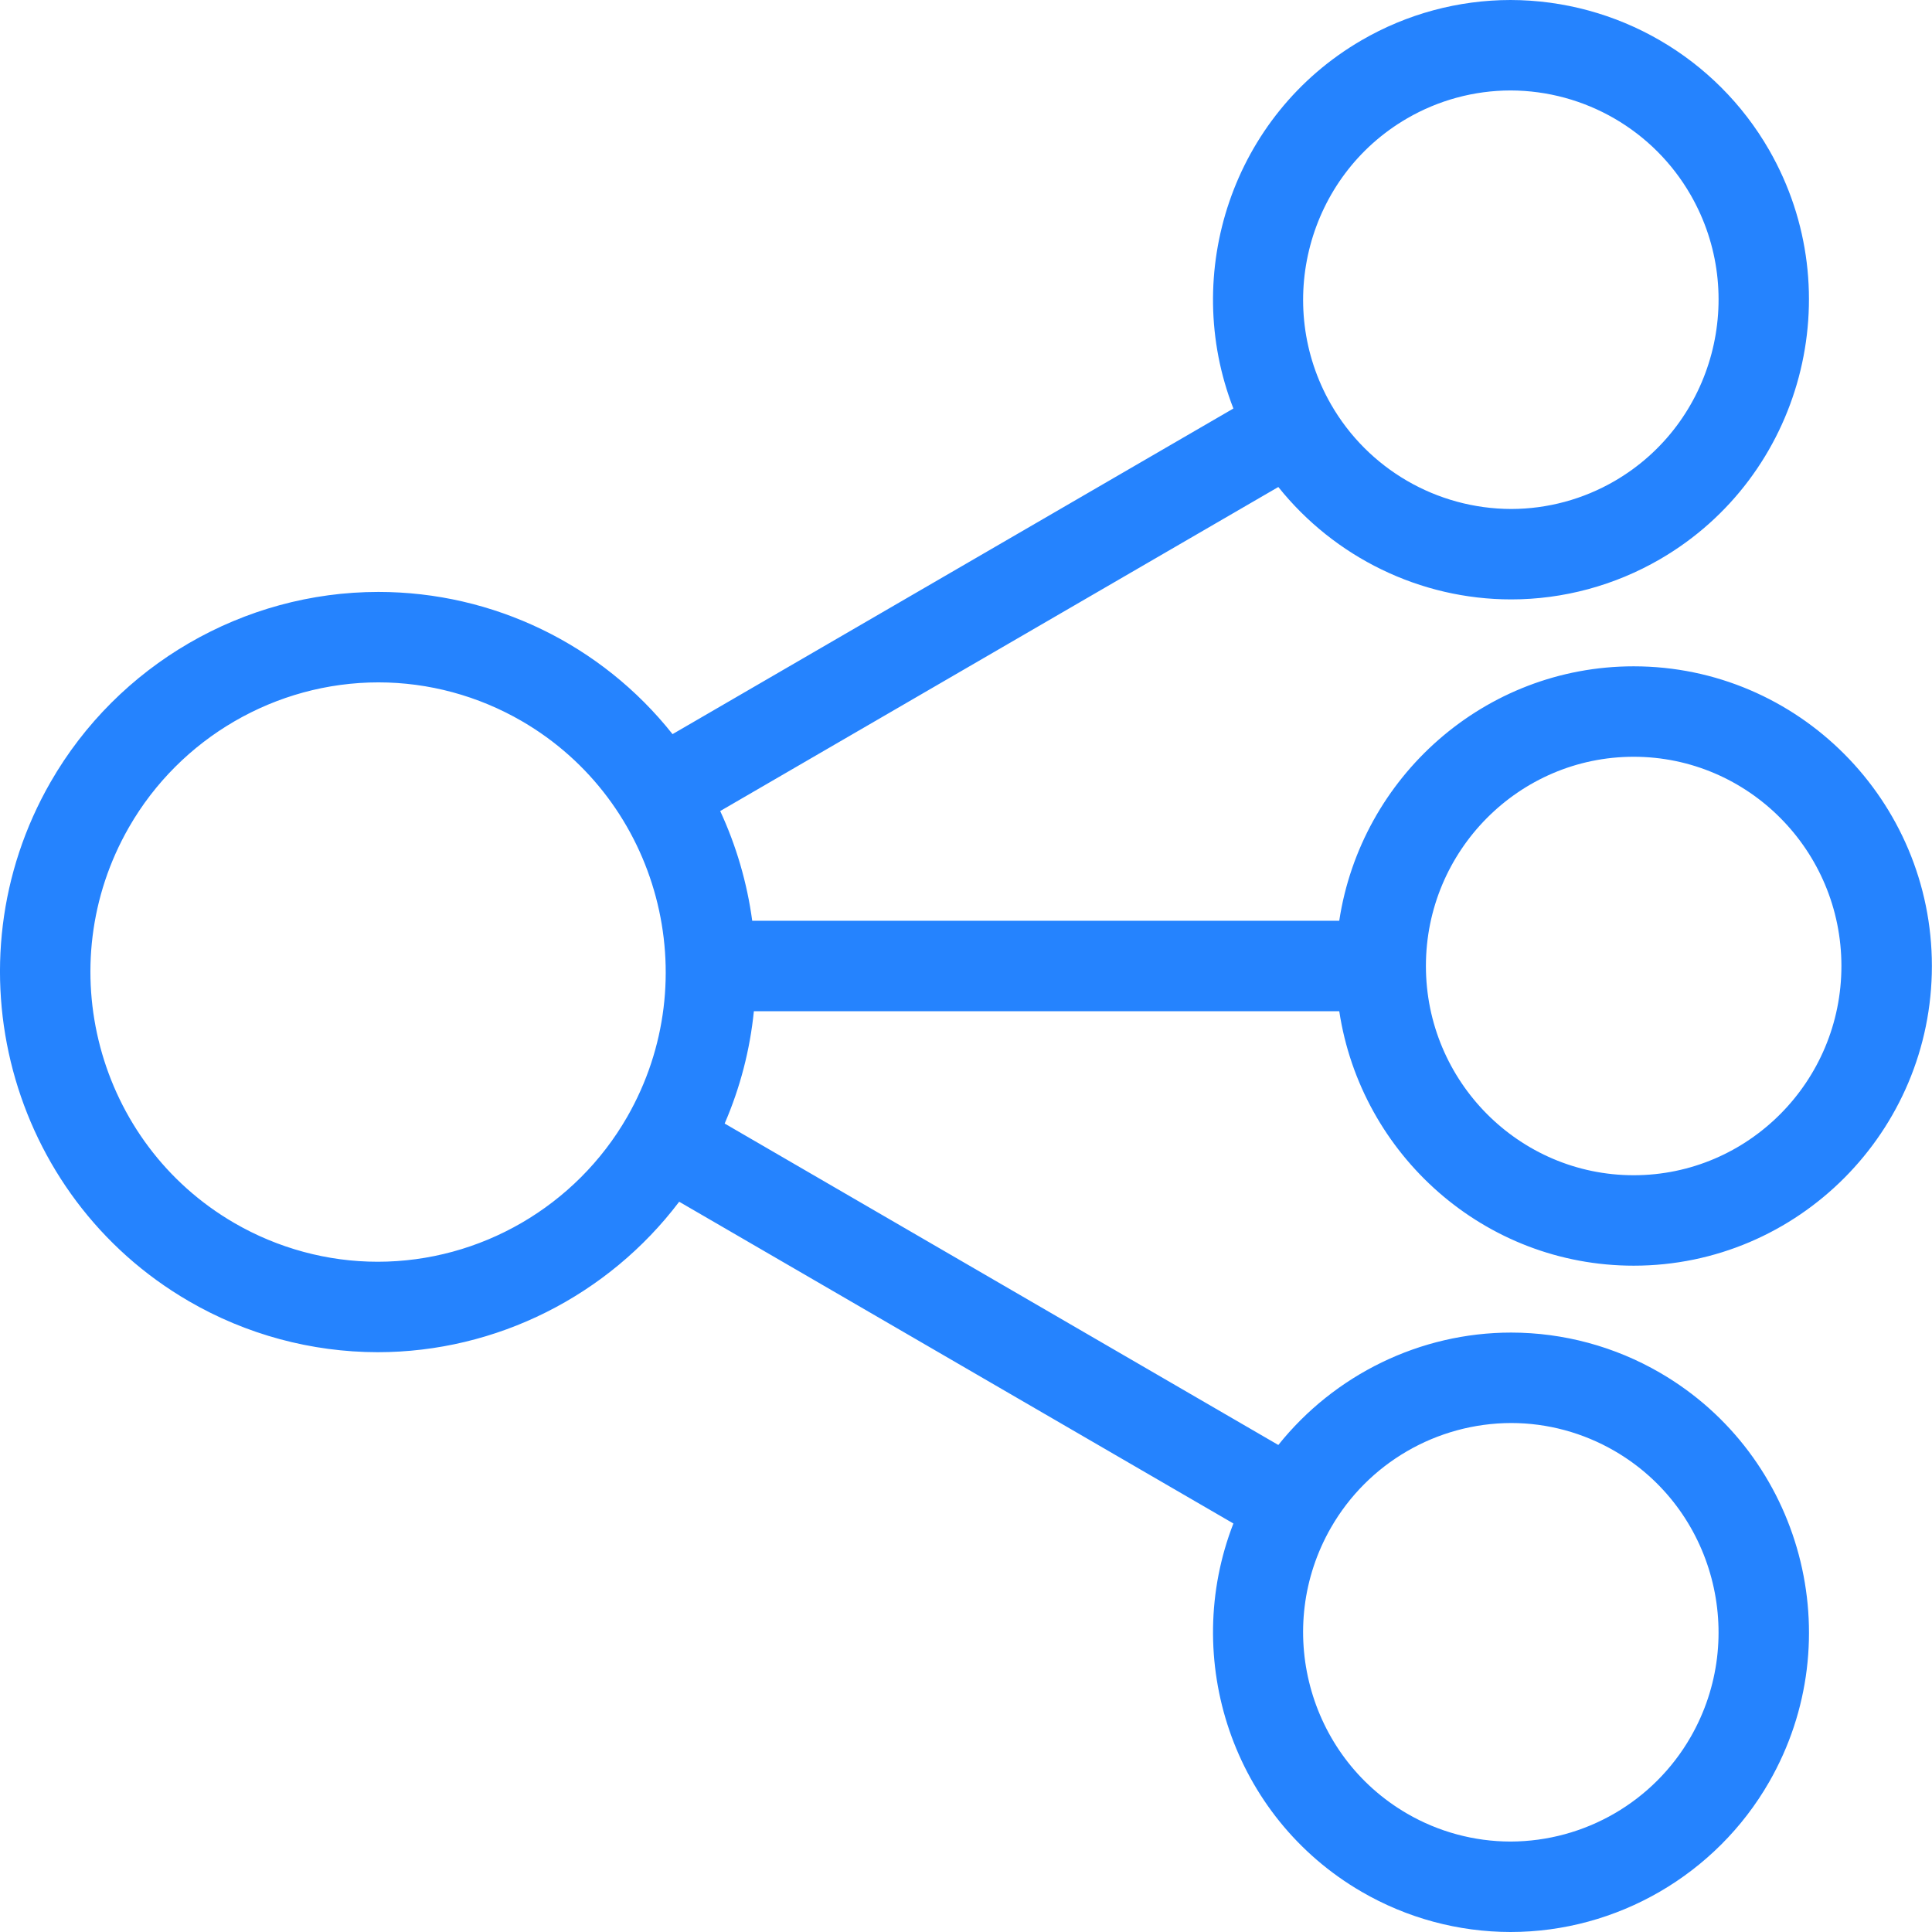
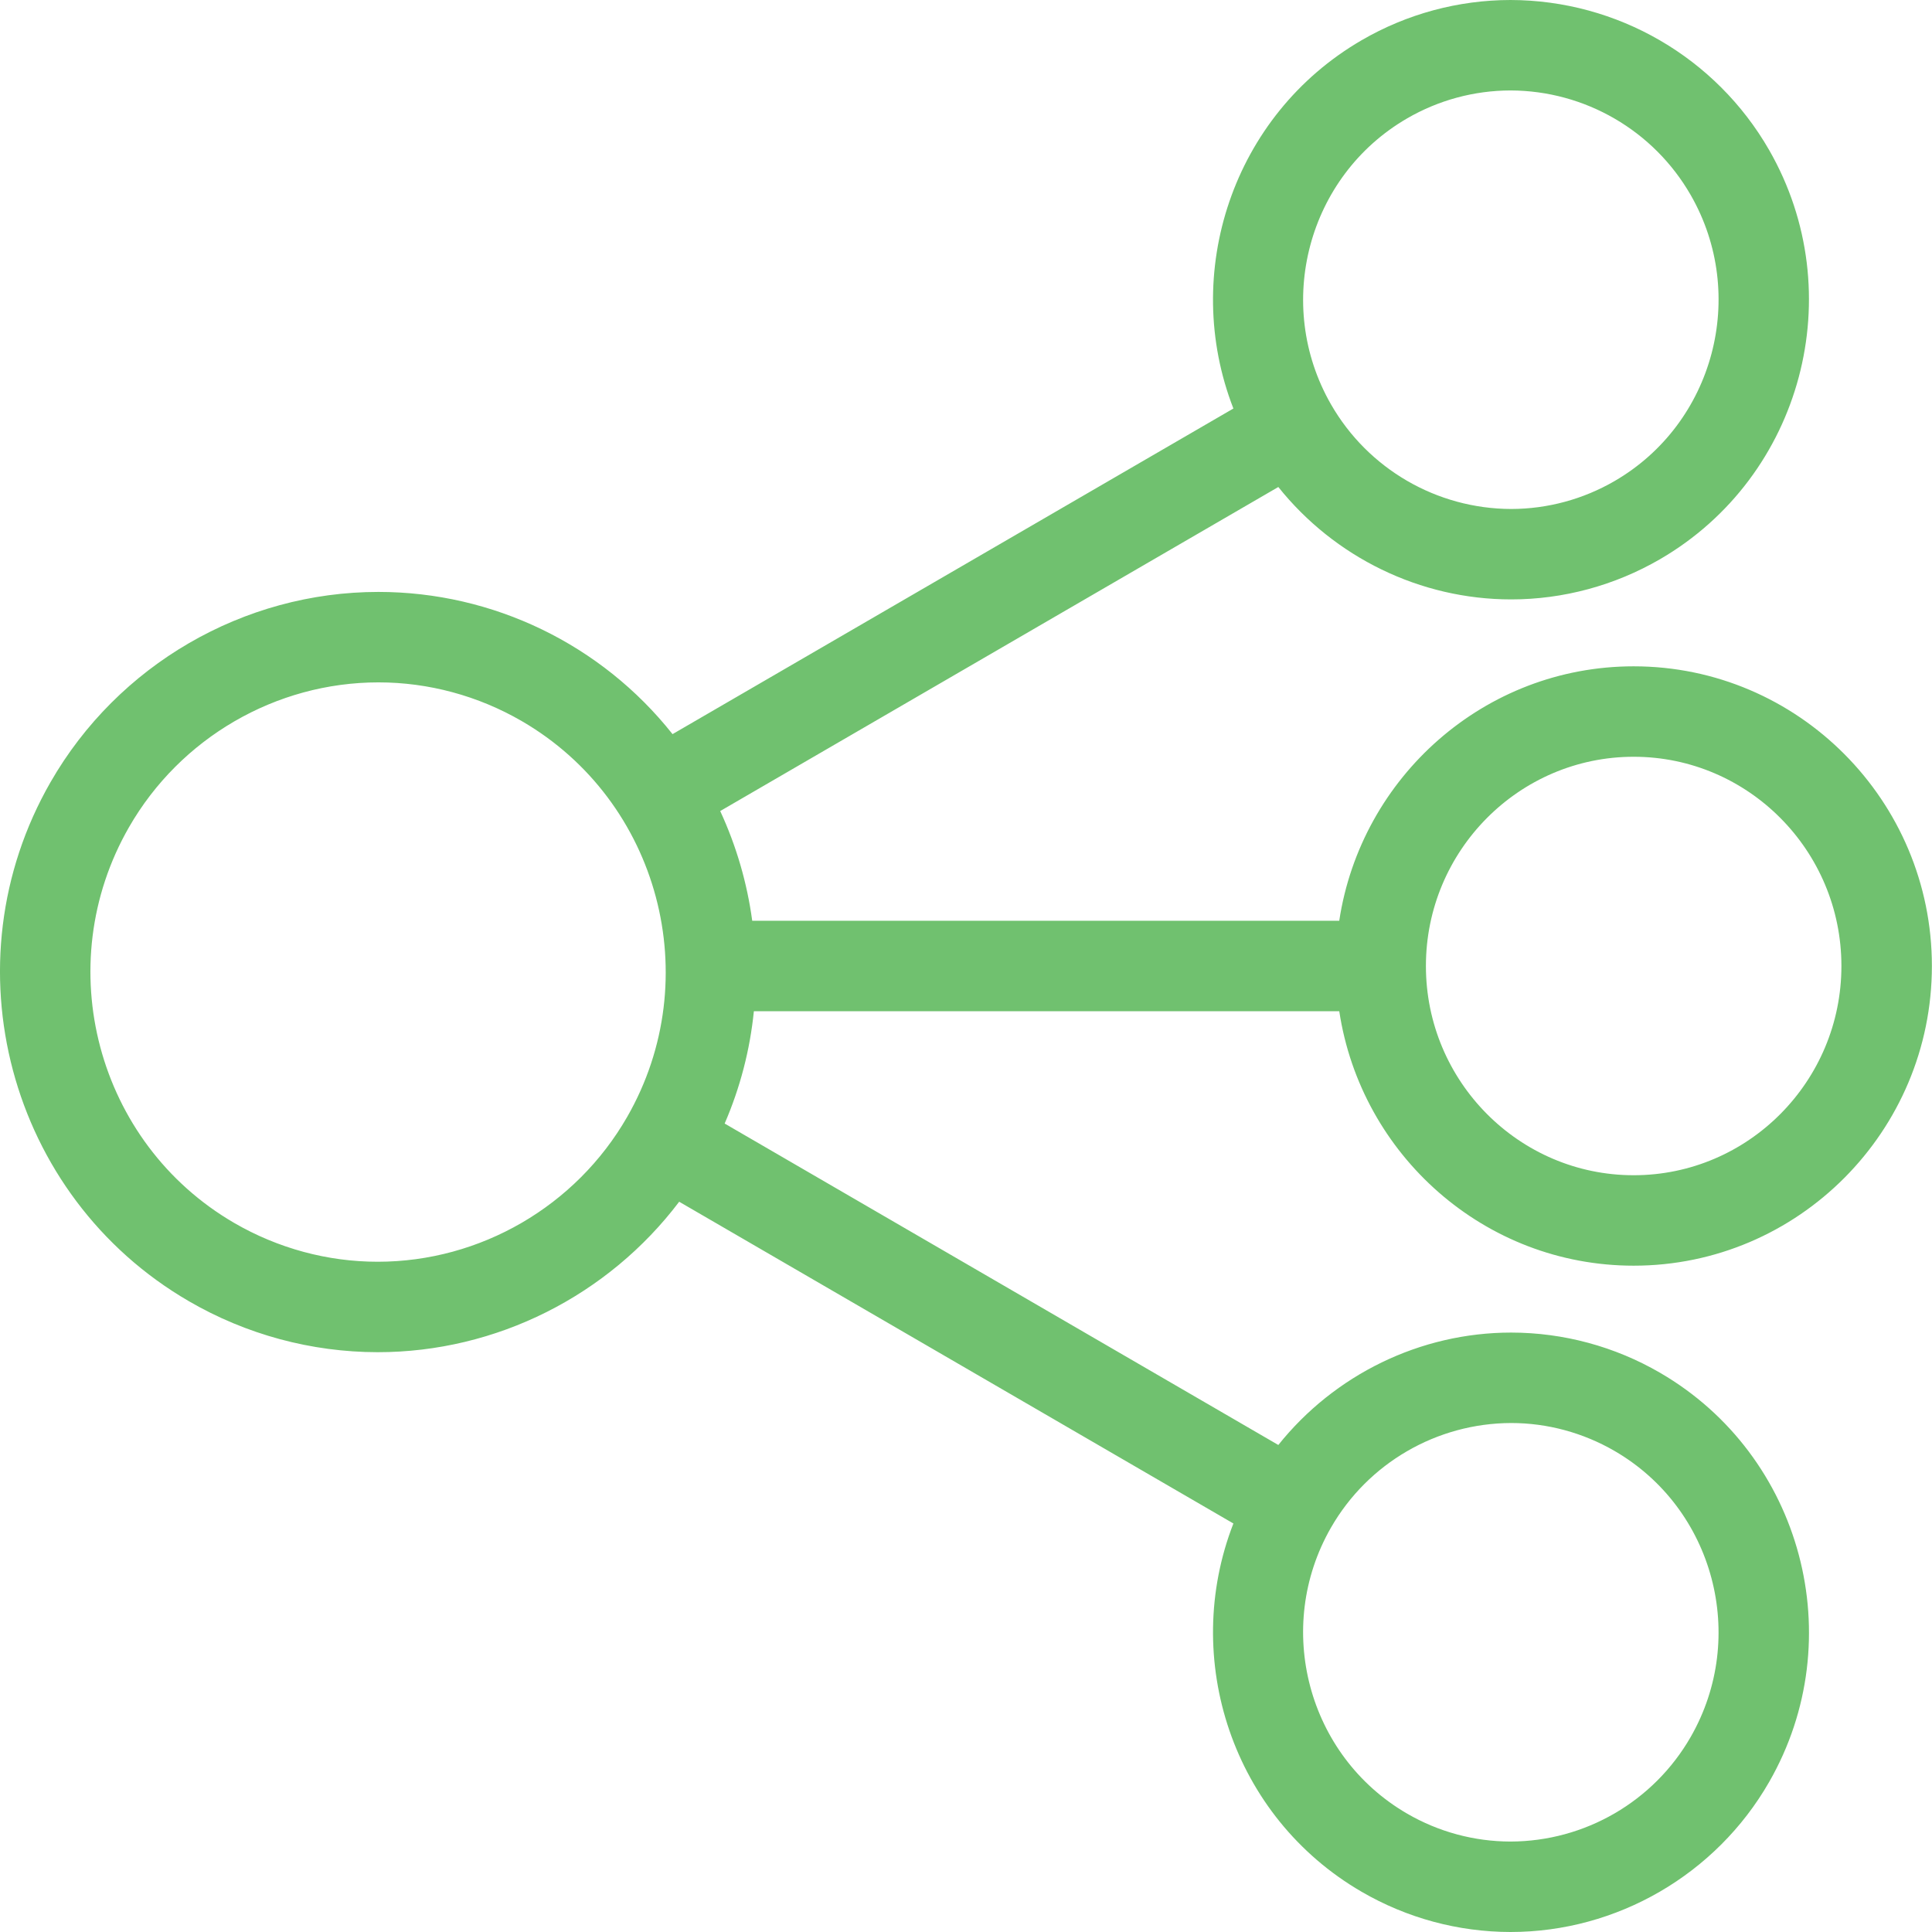
<svg xmlns="http://www.w3.org/2000/svg" version="1.1" xlink="http://www.w3.org/1999/xlink" width="100%" height="100%" viewBox="7.283 7.28 85.435 85.44">
-   <g fill="#2583fe">
+   <g fill="#70C16F">
    <path d="M40.622 52H66.51c.965 6.36 6.427 11.253 13.021 11.253 7.271 0 13.187-5.945 13.187-13.253S86.802 36.747 79.53 36.747c-6.593 0-12.056 4.893-13.021 11.253h-25.96a16.961 16.961 0 0 0-1.416-4.853l24.682-14.33c2.481 3.104 6.269 4.971 10.297 4.971 2.304 0 4.581-.615 6.585-1.779 6.291-3.653 8.454-11.771 4.823-18.096A13.223 13.223 0 0 0 74.085 7.28a13.13 13.13 0 0 0-6.586 1.779c-5.707 3.313-8.002 10.296-5.671 16.287l-24.803 14.4a16.603 16.603 0 0 0-13.006-6.289c-5.966 0-11.522 3.223-14.501 8.412-4.607 8.023-1.863 18.32 6.116 22.954a16.651 16.651 0 0 0 8.35 2.256c5.258 0 10.197-2.507 13.335-6.654l24.509 14.229c-2.33 5.991-.036 12.974 5.671 16.287a13.128 13.128 0 0 0 6.585 1.779h.001c4.704 0 9.087-2.542 11.436-6.634 3.632-6.326 1.468-14.443-4.823-18.096a13.132 13.132 0 0 0-6.586-1.779c-4.028 0-7.815 1.868-10.297 4.971L39.33 56.967A16.714 16.714 0 0 0 40.622 52zM79.53 40.747c5.065 0 9.187 4.151 9.187 9.253s-4.121 9.253-9.187 9.253c-5.066 0-9.188-4.151-9.188-9.253s4.122-9.253 9.188-9.253zM69.507 12.518a9.136 9.136 0 0 1 4.578-1.238 9.216 9.216 0 0 1 7.967 4.625C84.59 20.327 83.082 26 78.69 28.551a9.135 9.135 0 0 1-4.577 1.238 9.216 9.216 0 0 1-7.968-4.625c-2.539-4.423-1.032-10.095 3.362-12.646zM35.018 56.675c-2.268 3.95-6.495 6.404-11.033 6.404-2.216 0-4.409-.593-6.342-1.715-6.081-3.531-8.169-11.383-4.655-17.503 2.268-3.95 6.495-6.404 11.032-6.404 2.216 0 4.409.593 6.342 1.715 6.081 3.53 8.169 11.382 4.656 17.503zm39.093 13.536c1.6 0 3.183.428 4.578 1.238 4.393 2.55 5.9 8.223 3.362 12.646a9.214 9.214 0 0 1-7.967 4.625 9.13 9.13 0 0 1-4.578-1.238c-4.393-2.551-5.901-8.224-3.362-12.646a9.218 9.218 0 0 1 7.967-4.625z" />
  </g>
</svg>
